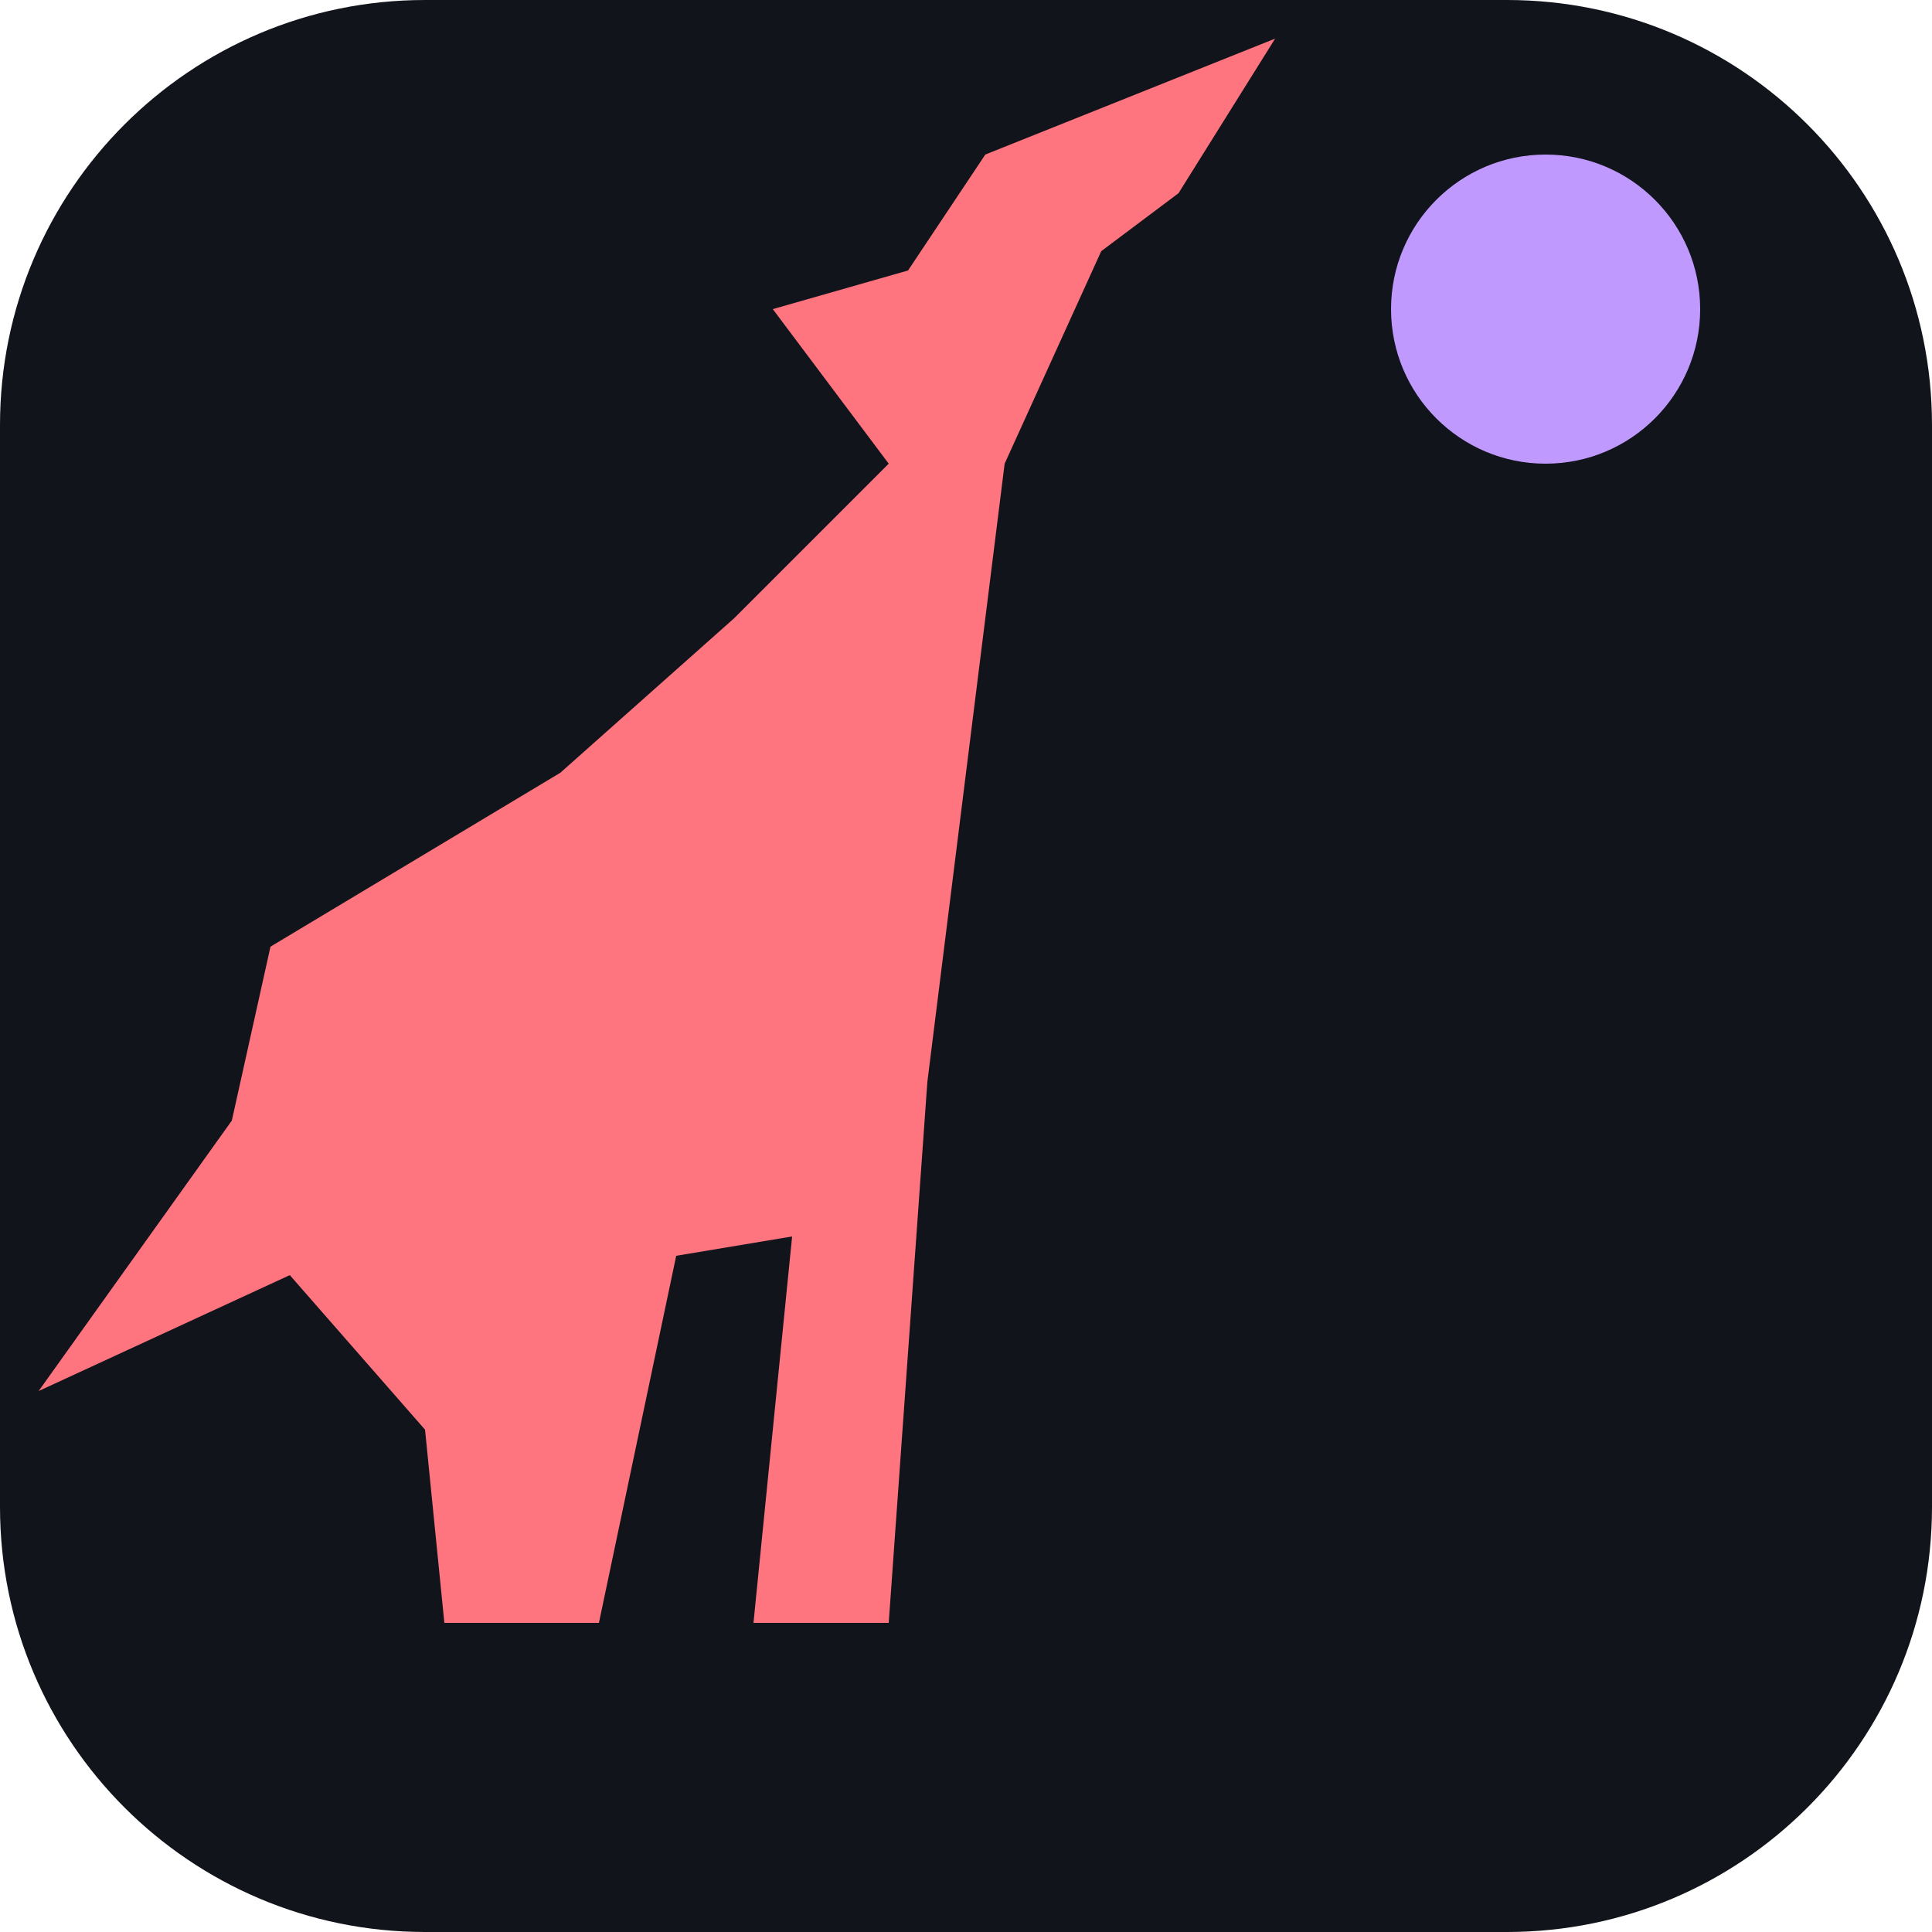
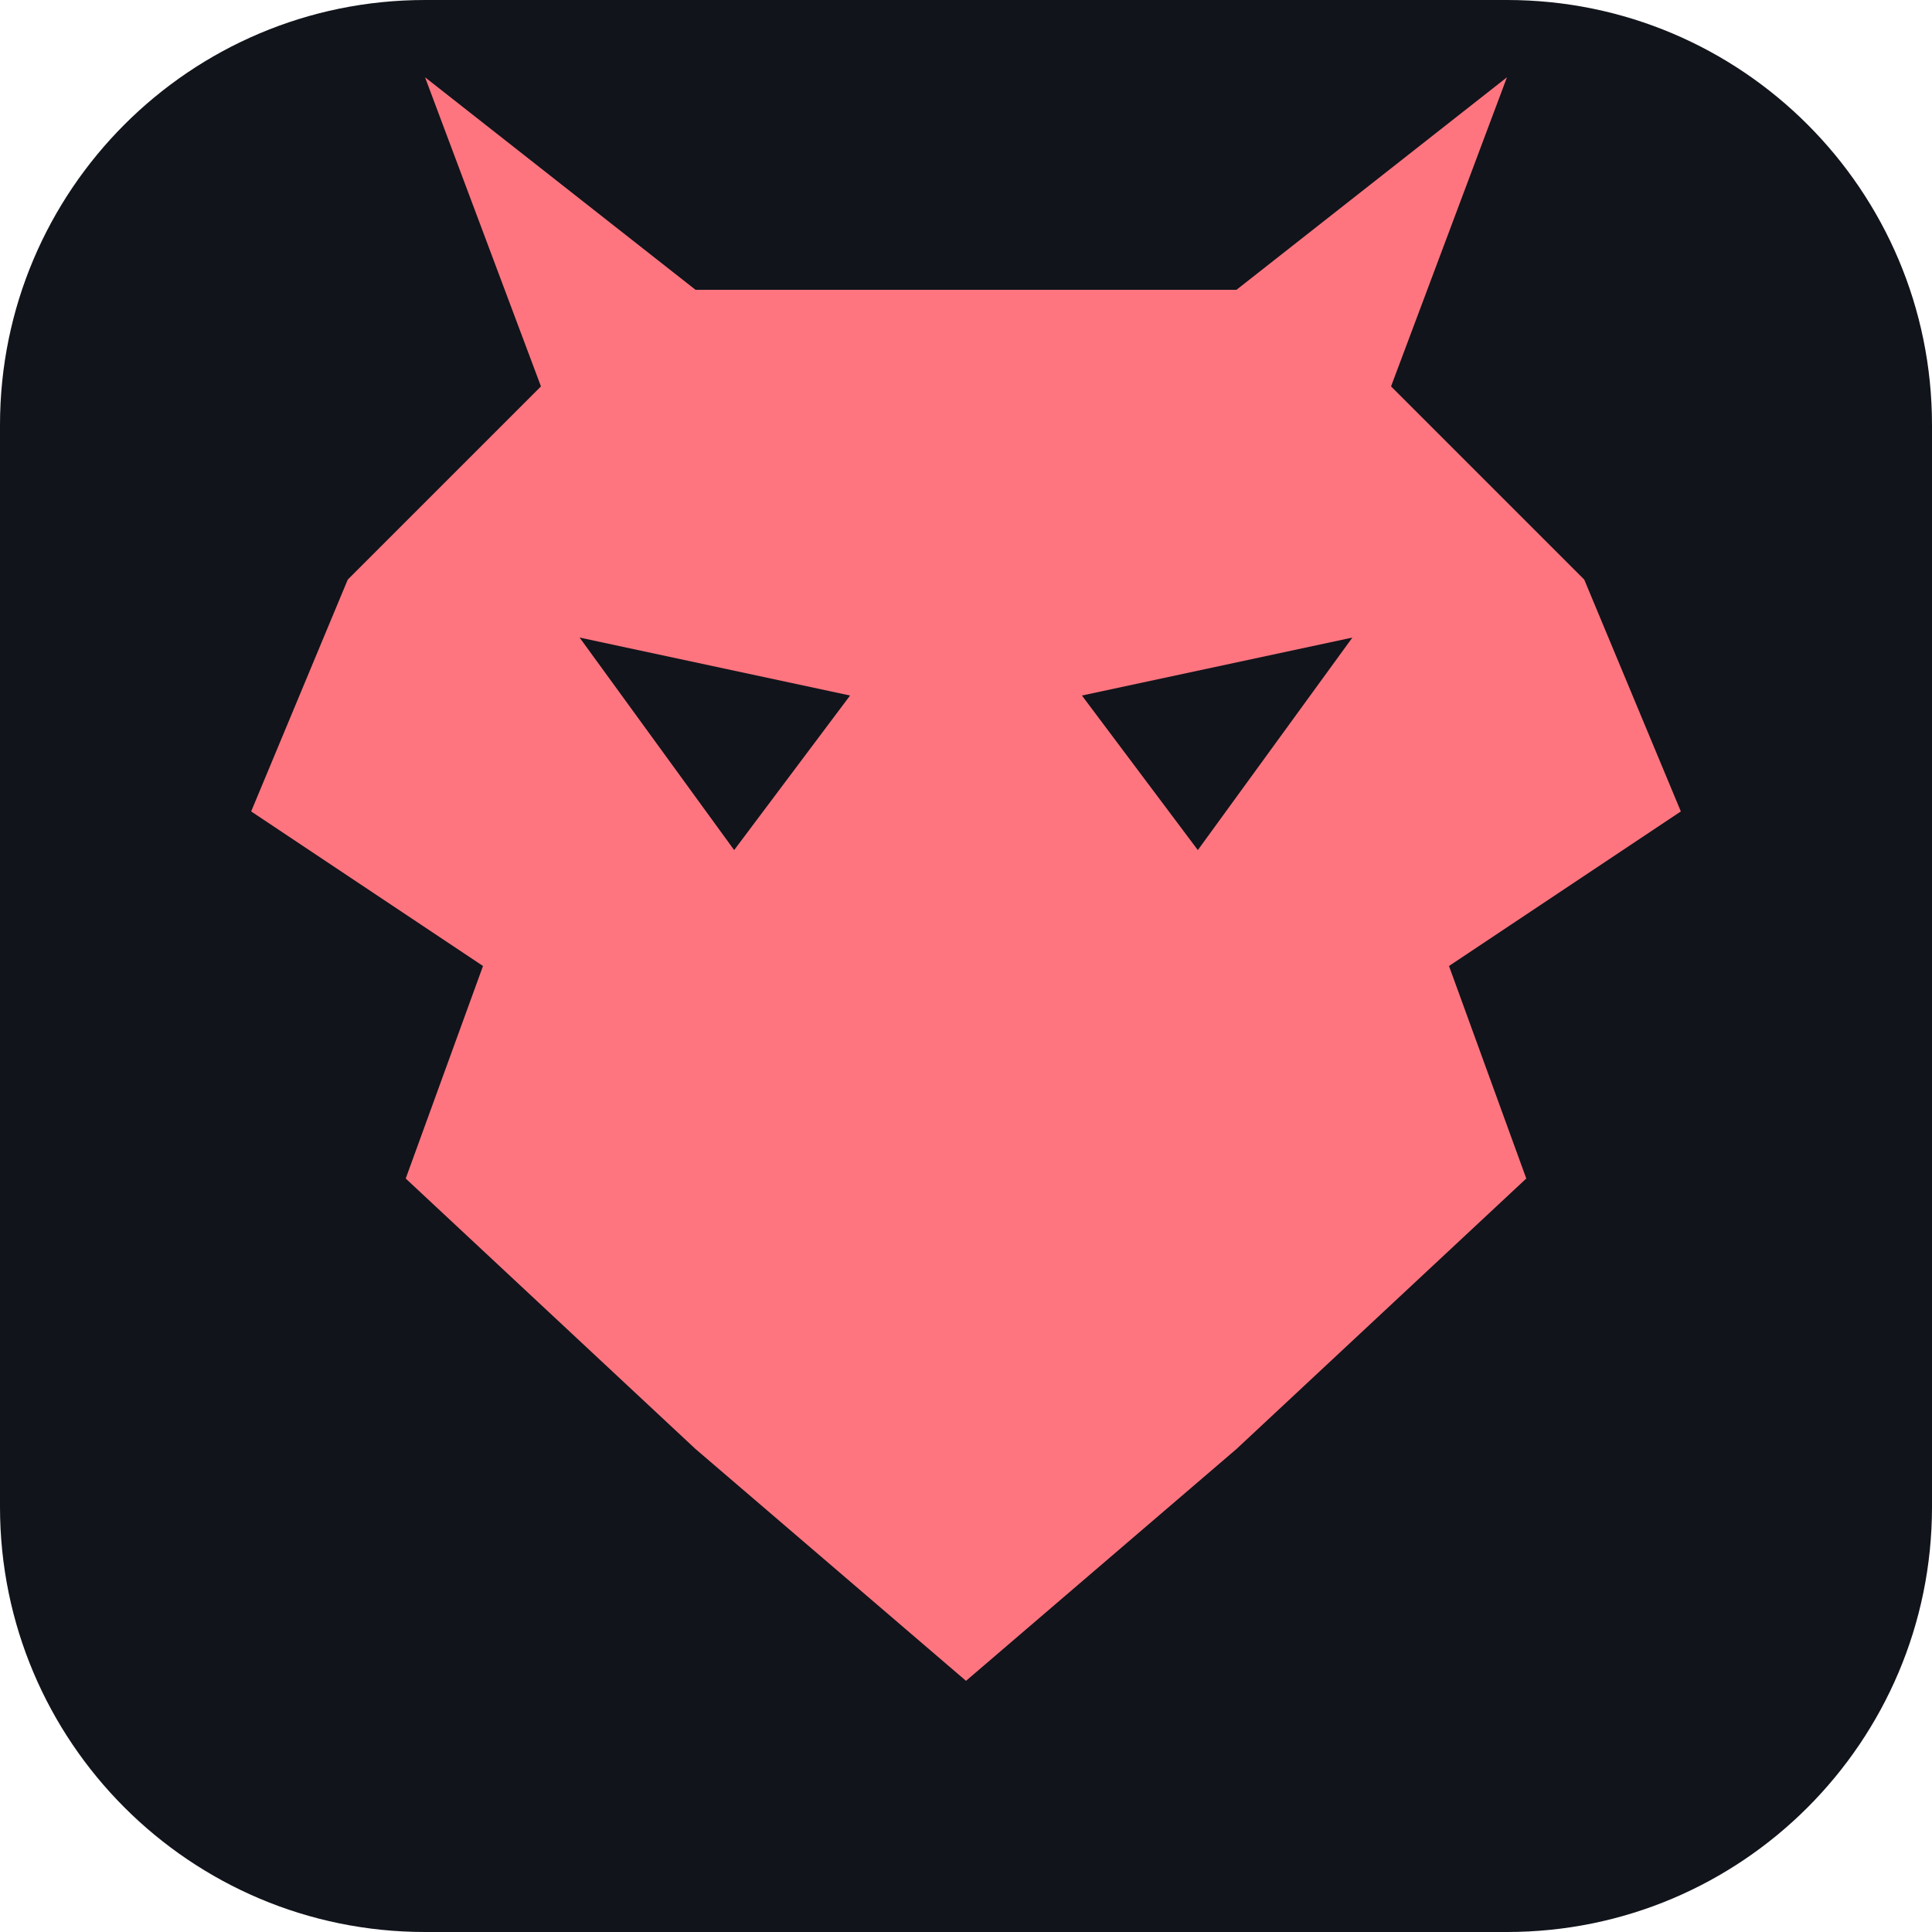
<svg xmlns="http://www.w3.org/2000/svg" viewBox="0 0 100 100">
  <rect width="100" height="100" rx="22" fill="#11141b" />
-   <circle cx="80" cy="16" r="8" fill="#c099ff" />
-   <polygon fill="#ff757f" points="66,2 61,10 57,13 52,24 50,40 48,56 46,84 39,84 41,64 35,65 31,84 23,84 22,74 15,66 2,72 12,58 14,49 29,40 38,32 46,24 40,16 47,14 51,8" />
+   <polygon fill="#ff757f" points="22,4 36,15 50,15 64,15 78,4 72,20 82,30 87,42 75,50 79,61 64,75 50,87 36,75 21,61 25,50 13,42 18,30 28,20" />
+   <polygon fill="#11141b" points="56,36 70,33 62,44" />
+   <polygon fill="#11141b" points="44,36 30,33 38,44" />
</svg>
